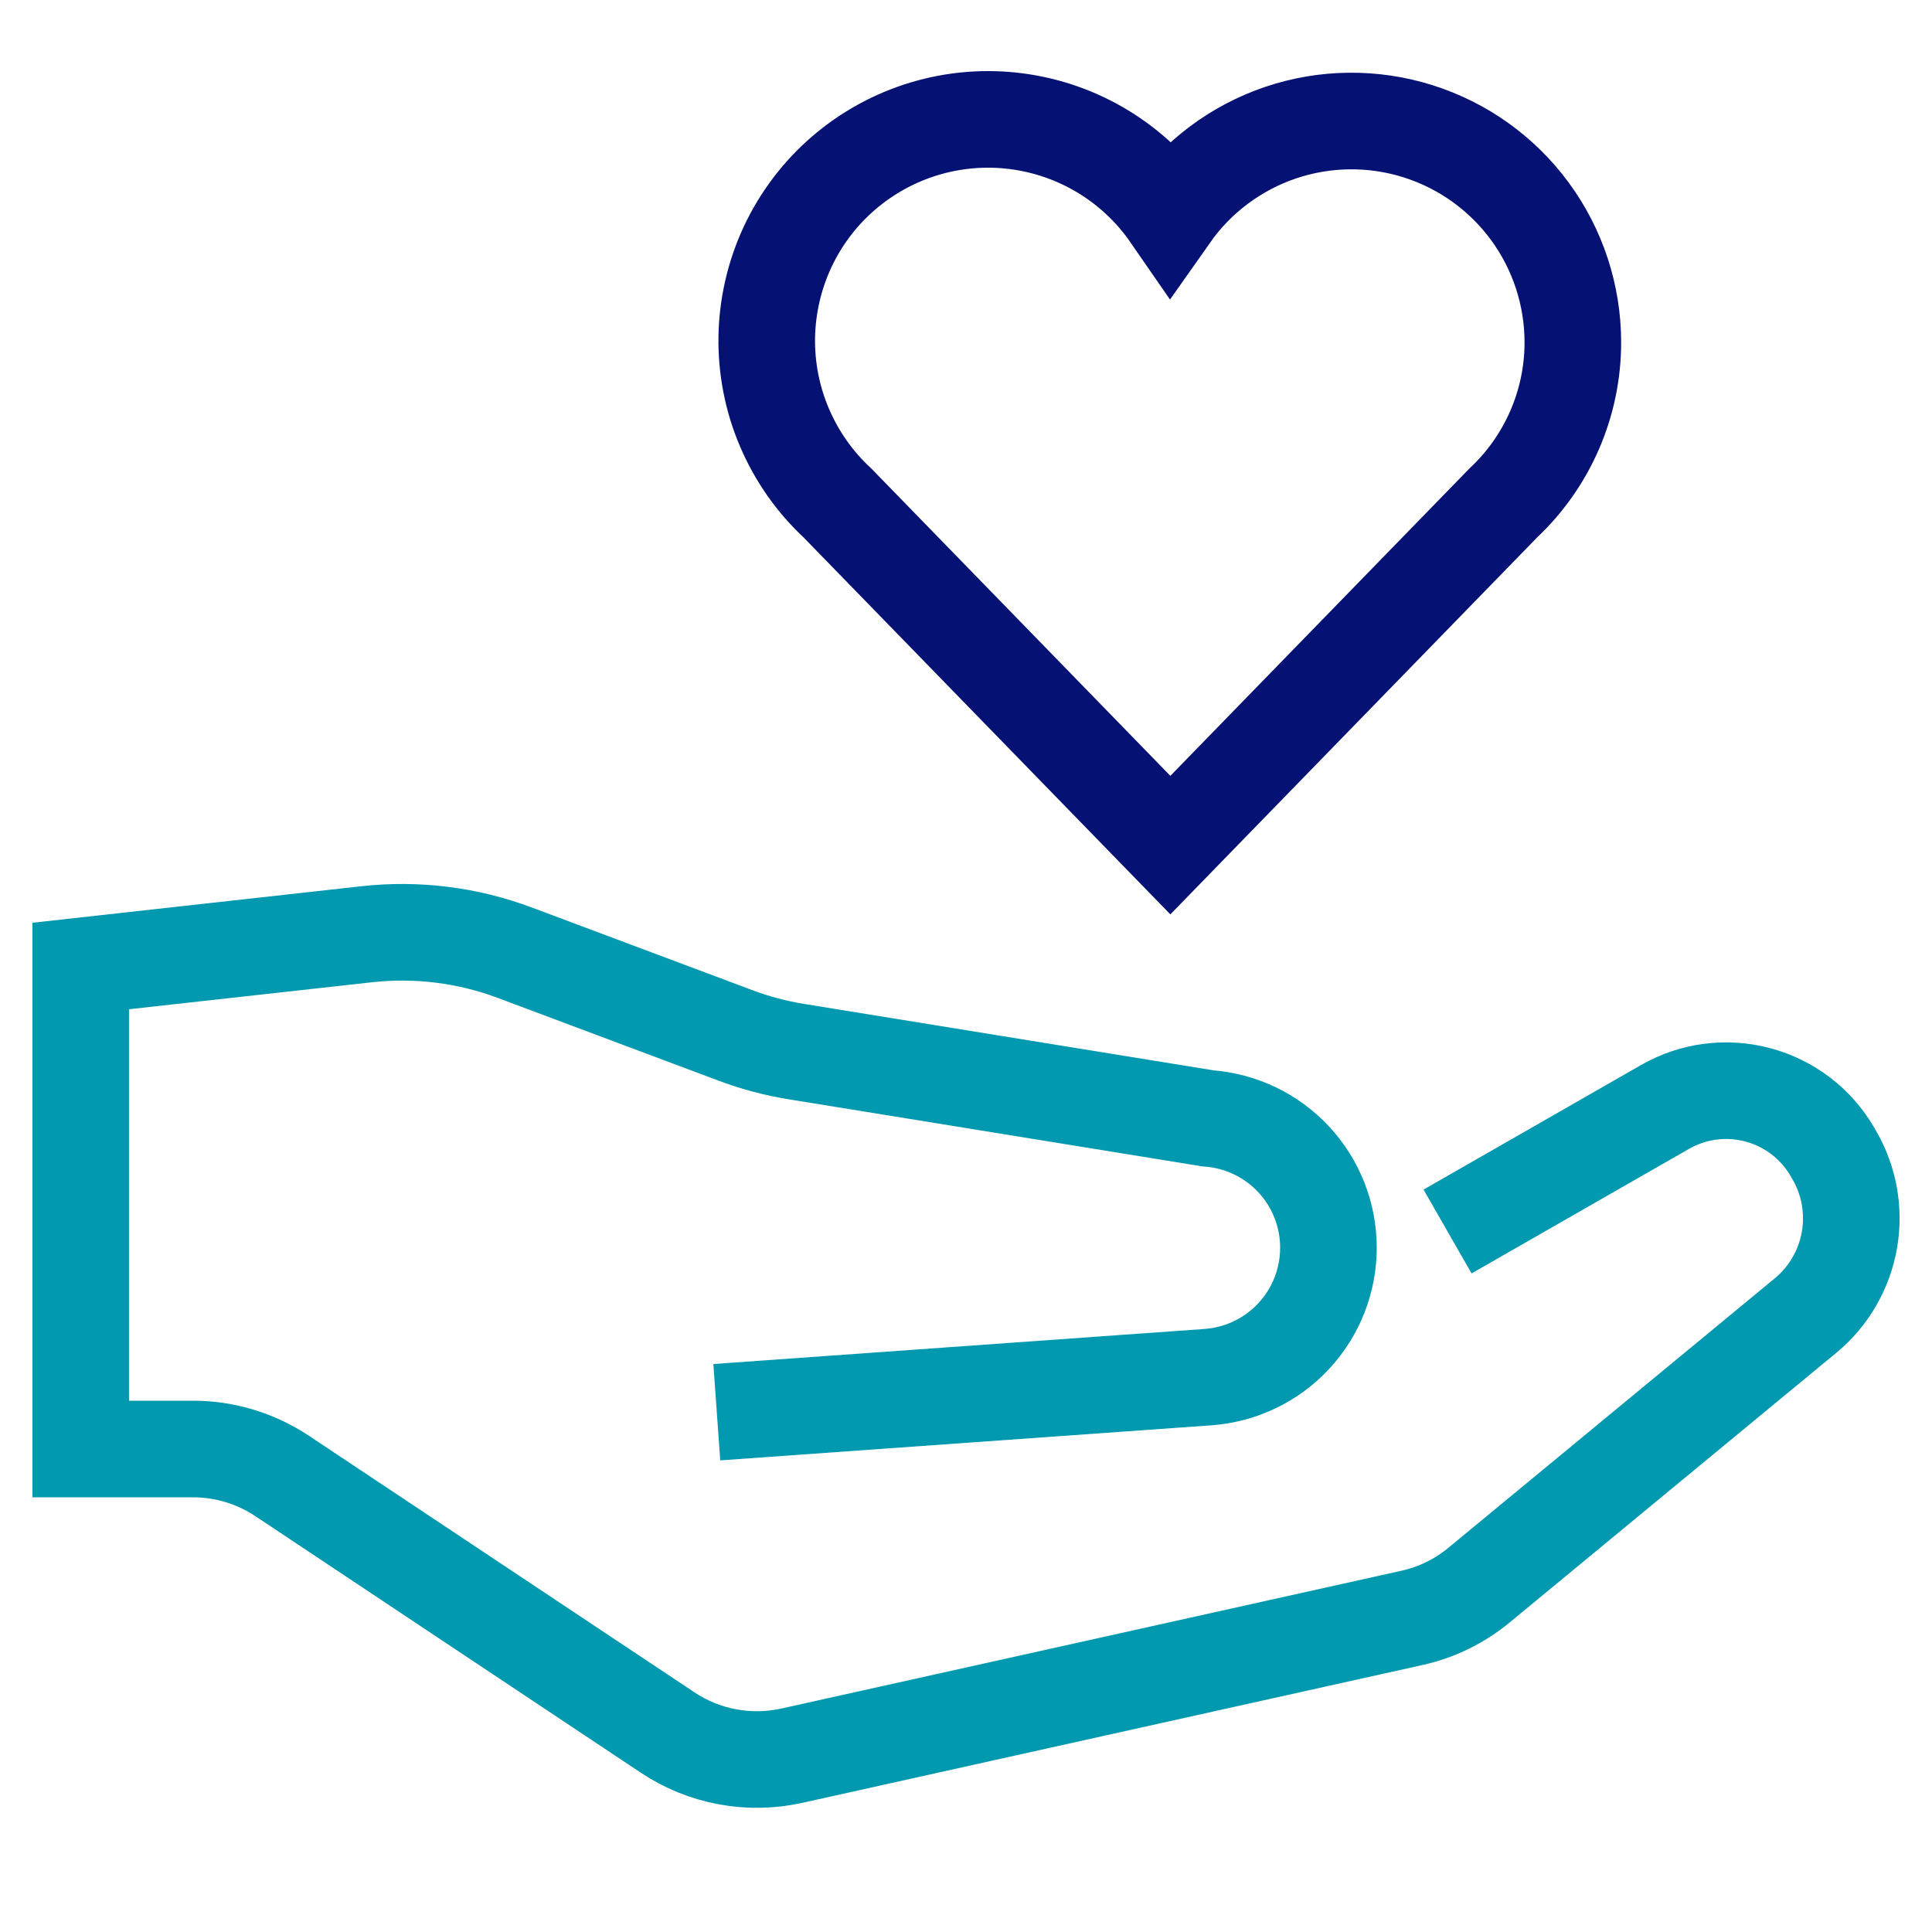
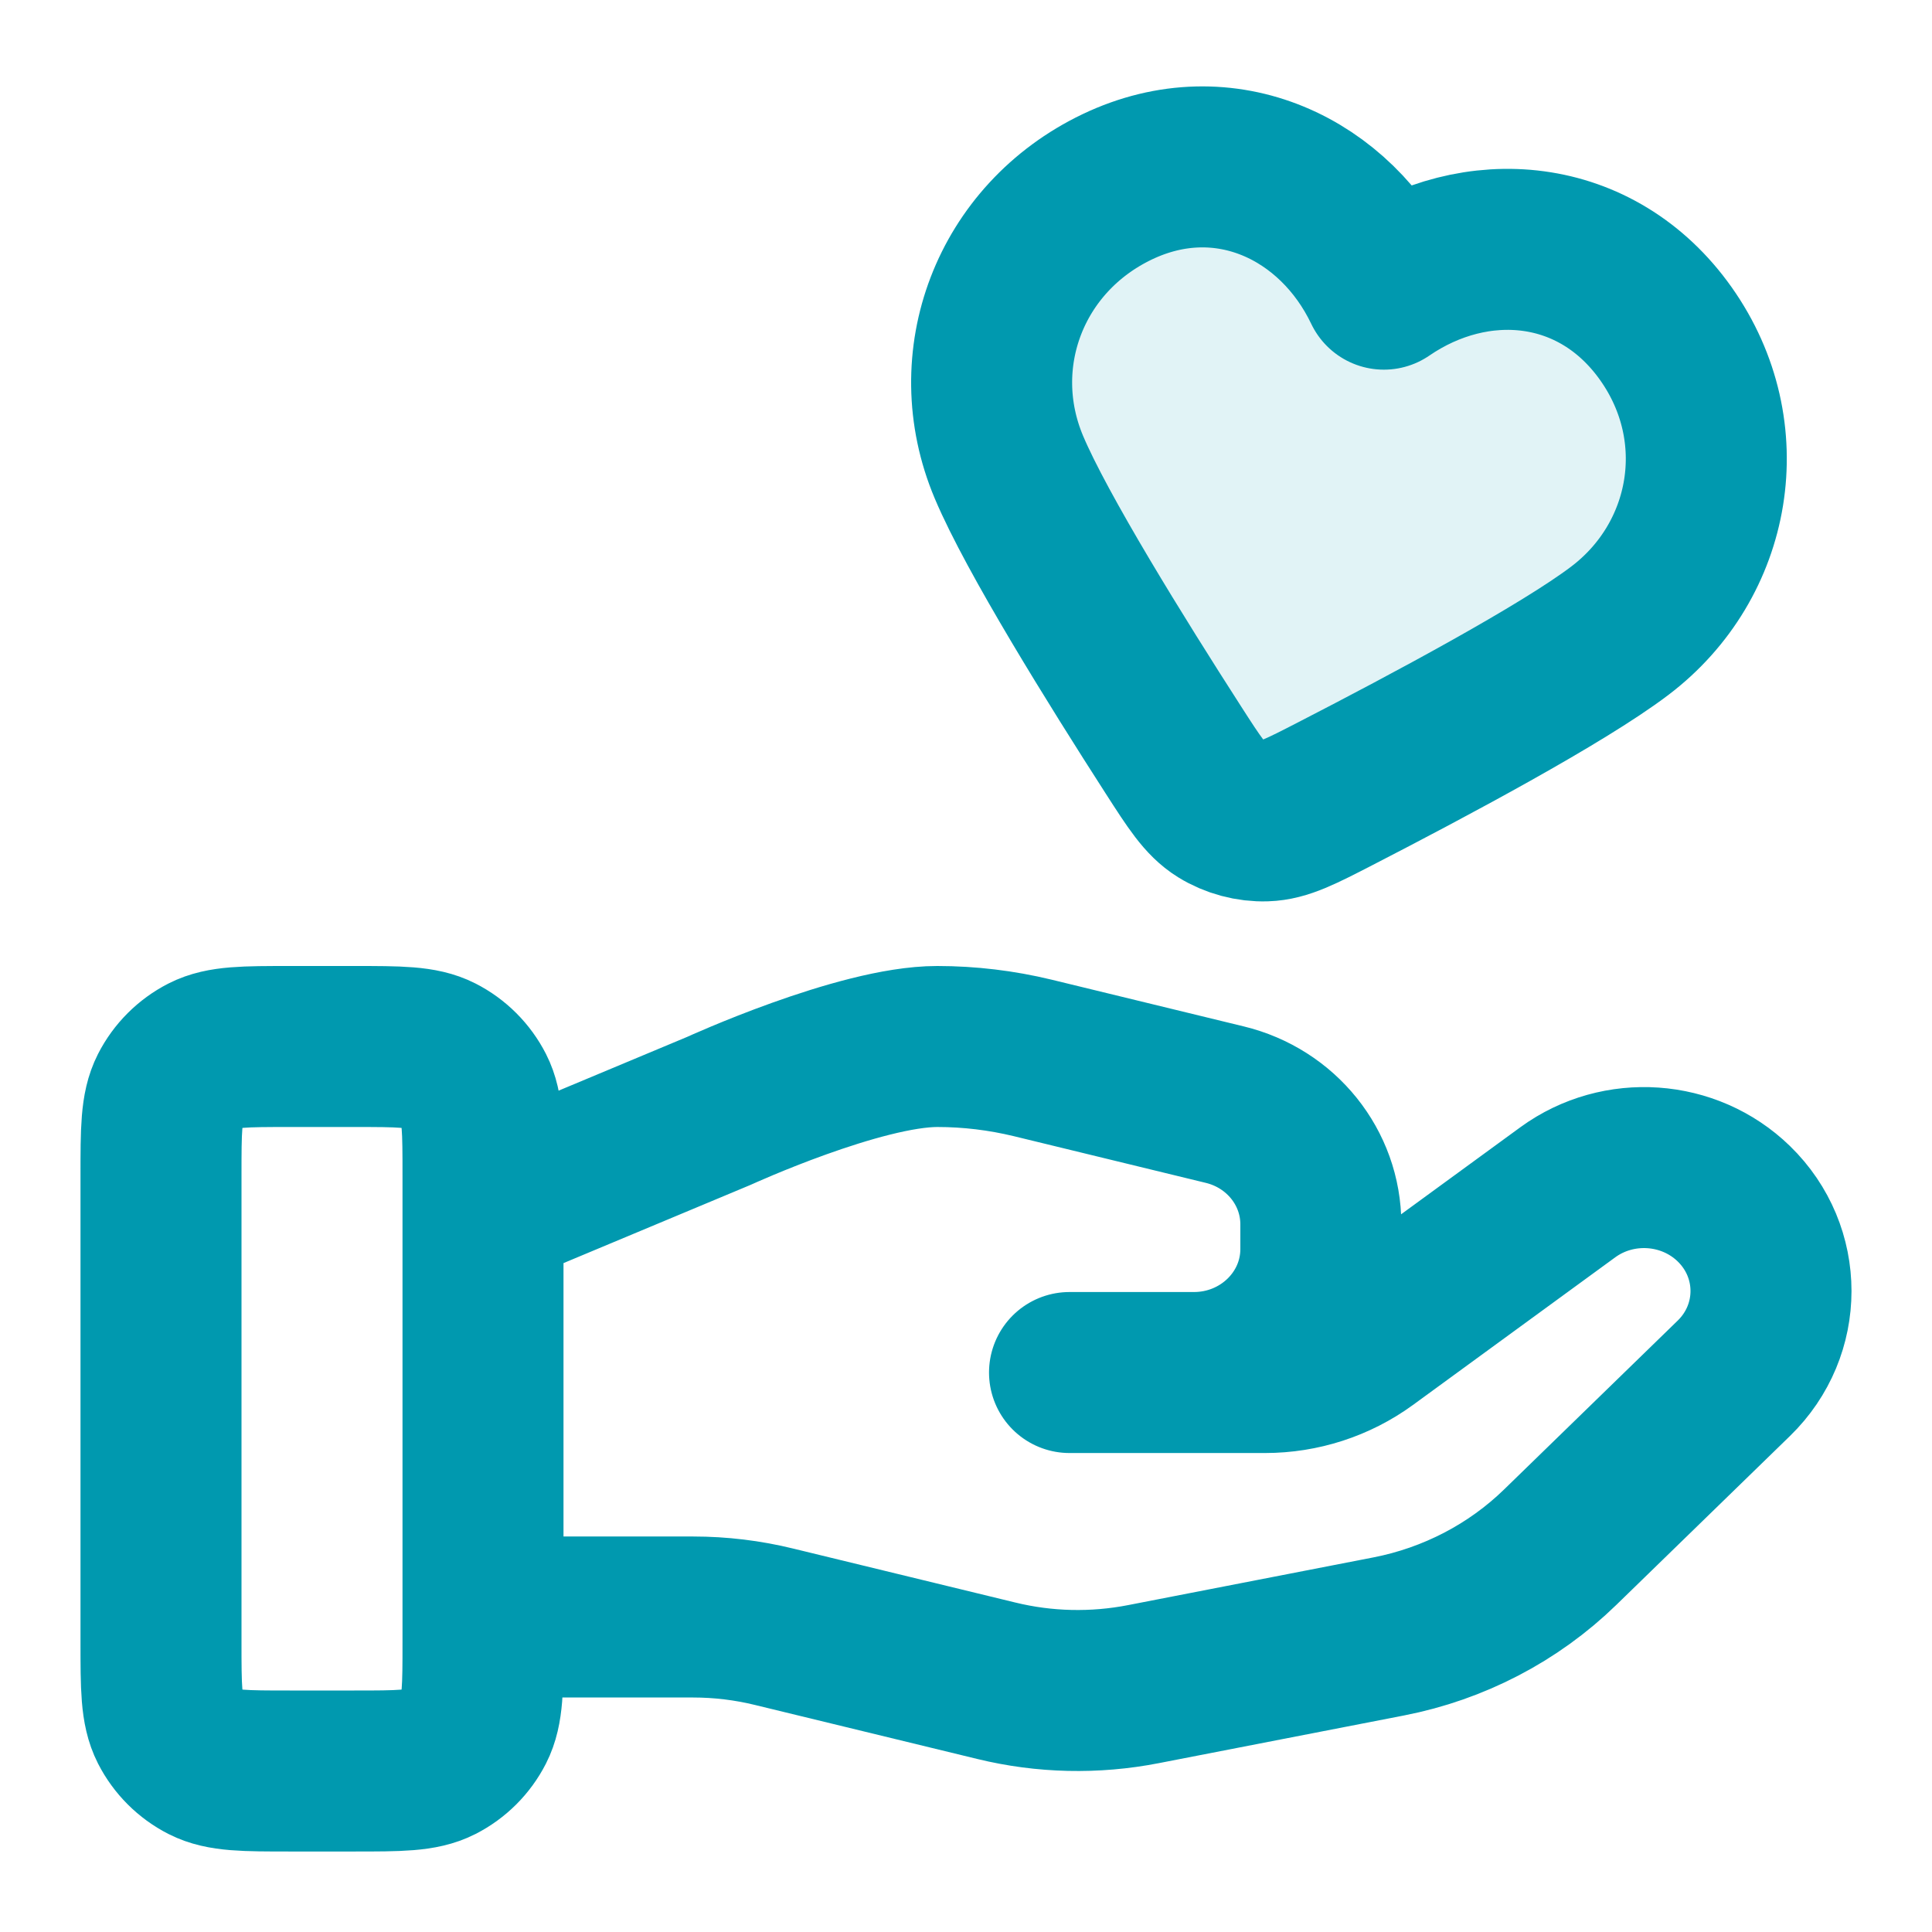
- <svg xmlns="http://www.w3.org/2000/svg" width="40" height="40" viewBox="0 0 40 40" fill="none">
-   <path d="M32.564 7.083C32.563 6.11 32.252 5.162 31.676 4.377C31.1 3.592 30.289 3.011 29.36 2.718C28.432 2.425 27.434 2.435 26.512 2.747C25.59 3.059 24.791 3.657 24.231 4.453C23.865 3.923 23.392 3.476 22.842 3.141C22.292 2.806 21.677 2.591 21.038 2.509C20.399 2.427 19.75 2.481 19.134 2.667C18.517 2.854 17.947 3.167 17.459 3.589C16.972 4.01 16.579 4.529 16.306 5.113C16.034 5.696 15.887 6.331 15.875 6.975C15.864 7.619 15.988 8.258 16.241 8.85C16.493 9.443 16.867 9.976 17.339 10.414L24.231 17.497L31.123 10.414C31.578 9.987 31.941 9.471 32.189 8.898C32.437 8.325 32.565 7.708 32.564 7.083V7.083Z" stroke="#051173" stroke-width="2" stroke-miterlimit="10" stroke-linecap="square" />
-   <path d="M30.838 25L34.475 22.917C35.059 22.583 35.75 22.494 36.399 22.669C37.048 22.843 37.602 23.268 37.939 23.849L37.969 23.901C38.283 24.435 38.397 25.064 38.29 25.675C38.183 26.285 37.863 26.838 37.386 27.234L30.622 32.818C30.217 33.152 29.739 33.386 29.226 33.498L16.393 36.35C15.954 36.447 15.499 36.455 15.058 36.372C14.616 36.29 14.195 36.119 13.821 35.869L5.844 30.56C5.297 30.195 4.653 30 3.995 30H1.671V20L7.588 19.343C8.629 19.227 9.683 19.358 10.664 19.727L15.218 21.434C15.63 21.589 16.057 21.703 16.492 21.773L25.012 23.155C25.689 23.204 26.322 23.507 26.785 24.004C27.247 24.501 27.504 25.155 27.504 25.833V25.833C27.504 26.512 27.247 27.166 26.784 27.663C26.322 28.16 25.688 28.463 25.011 28.512L15.838 29.167" stroke="#0099AF" stroke-width="2" stroke-miterlimit="10" stroke-linecap="square" />
+ <svg xmlns="http://www.w3.org/2000/svg" width="24" height="24" viewBox="0 0 24 24" fill="none">
+   <path opacity="0.12" fill-rule="evenodd" clip-rule="evenodd" d="M17.192 3.592C16.595 2.343 15.219 1.682 13.881 2.32C12.543 2.959 11.972 4.473 12.533 5.803C13.093 7.132 15.344 10.488 15.344 10.488C15.344 10.488 18.971 8.707 20.121 7.836C21.271 6.965 21.556 5.364 20.695 4.146C19.834 2.929 18.333 2.809 17.192 3.592Z" fill="#0099AF" />
+   <path d="M6 20.087H8.61C8.951 20.087 9.289 20.128 9.619 20.209L12.377 20.879C12.975 21.025 13.599 21.039 14.204 20.921L17.253 20.328C18.058 20.171 18.8 19.785 19.38 19.221L21.538 17.122C22.154 16.523 22.154 15.552 21.538 14.953C20.983 14.414 20.105 14.353 19.477 14.81L16.963 16.645C16.602 16.908 16.164 17.05 15.714 17.05H13.286L14.831 17.05C15.702 17.05 16.408 16.363 16.408 15.516V15.209C16.408 14.505 15.916 13.892 15.214 13.722L12.829 13.142C12.44 13.048 12.043 13 11.643 13C10.678 13 8.932 13.799 8.932 13.799L6 15.025M2 14.6L2 20.4C2 20.96 2 21.24 2.109 21.454C2.205 21.642 2.358 21.795 2.546 21.891C2.76 22 3.04 22 3.6 22H4.4C4.96 22 5.24 22 5.454 21.891C5.642 21.795 5.795 21.642 5.891 21.454C6 21.24 6 20.96 6 20.4V14.6C6 14.04 6 13.76 5.891 13.546C5.795 13.358 5.642 13.205 5.454 13.109C5.24 13 4.96 13 4.4 13H3.6C3.04 13 2.76 13 2.546 13.109C2.358 13.205 2.205 13.358 2.109 13.546C2 13.76 2 14.04 2 14.6ZM17.191 3.592C16.595 2.343 15.219 1.682 13.88 2.32C12.542 2.959 11.972 4.473 12.533 5.803C12.879 6.624 13.871 8.22 14.578 9.319C14.839 9.725 14.97 9.928 15.161 10.047C15.325 10.149 15.53 10.204 15.722 10.197C15.947 10.19 16.162 10.079 16.591 9.858C17.753 9.26 19.41 8.375 20.121 7.836C21.271 6.965 21.556 5.364 20.695 4.146C19.834 2.929 18.333 2.809 17.191 3.592Z" stroke="#0099AF" stroke-width="2" stroke-linecap="round" stroke-linejoin="round" />
</svg>
